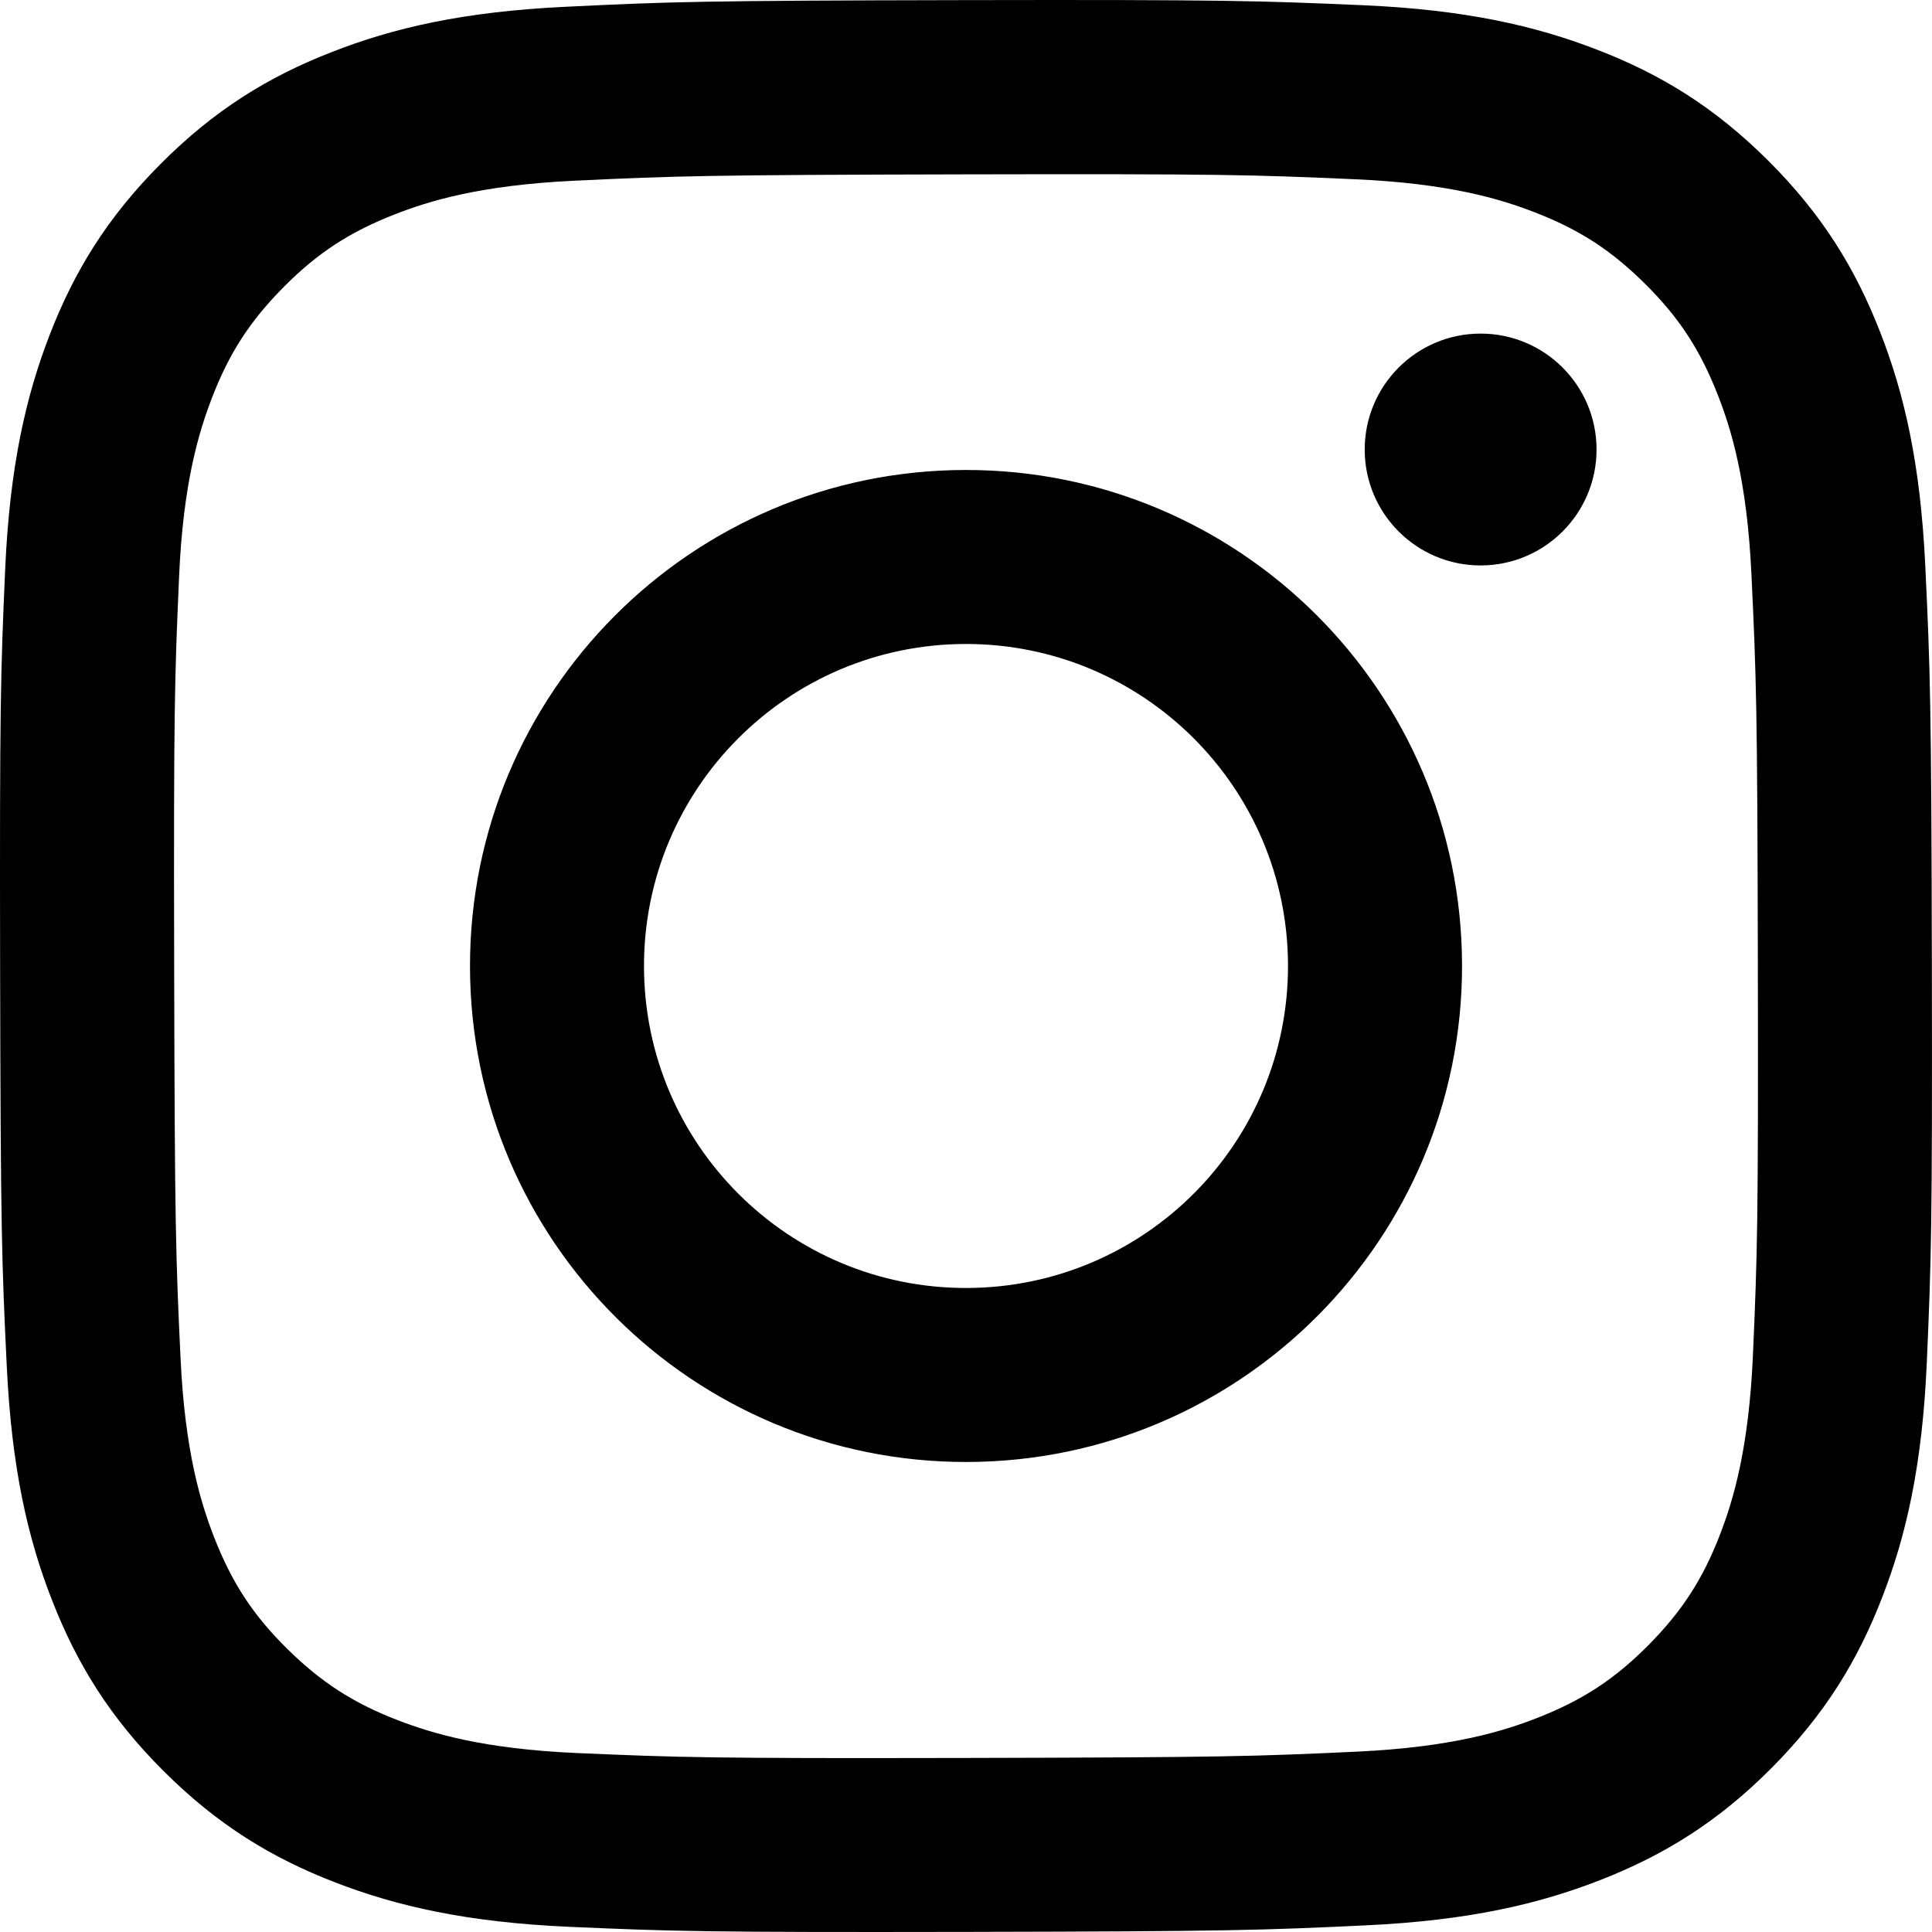
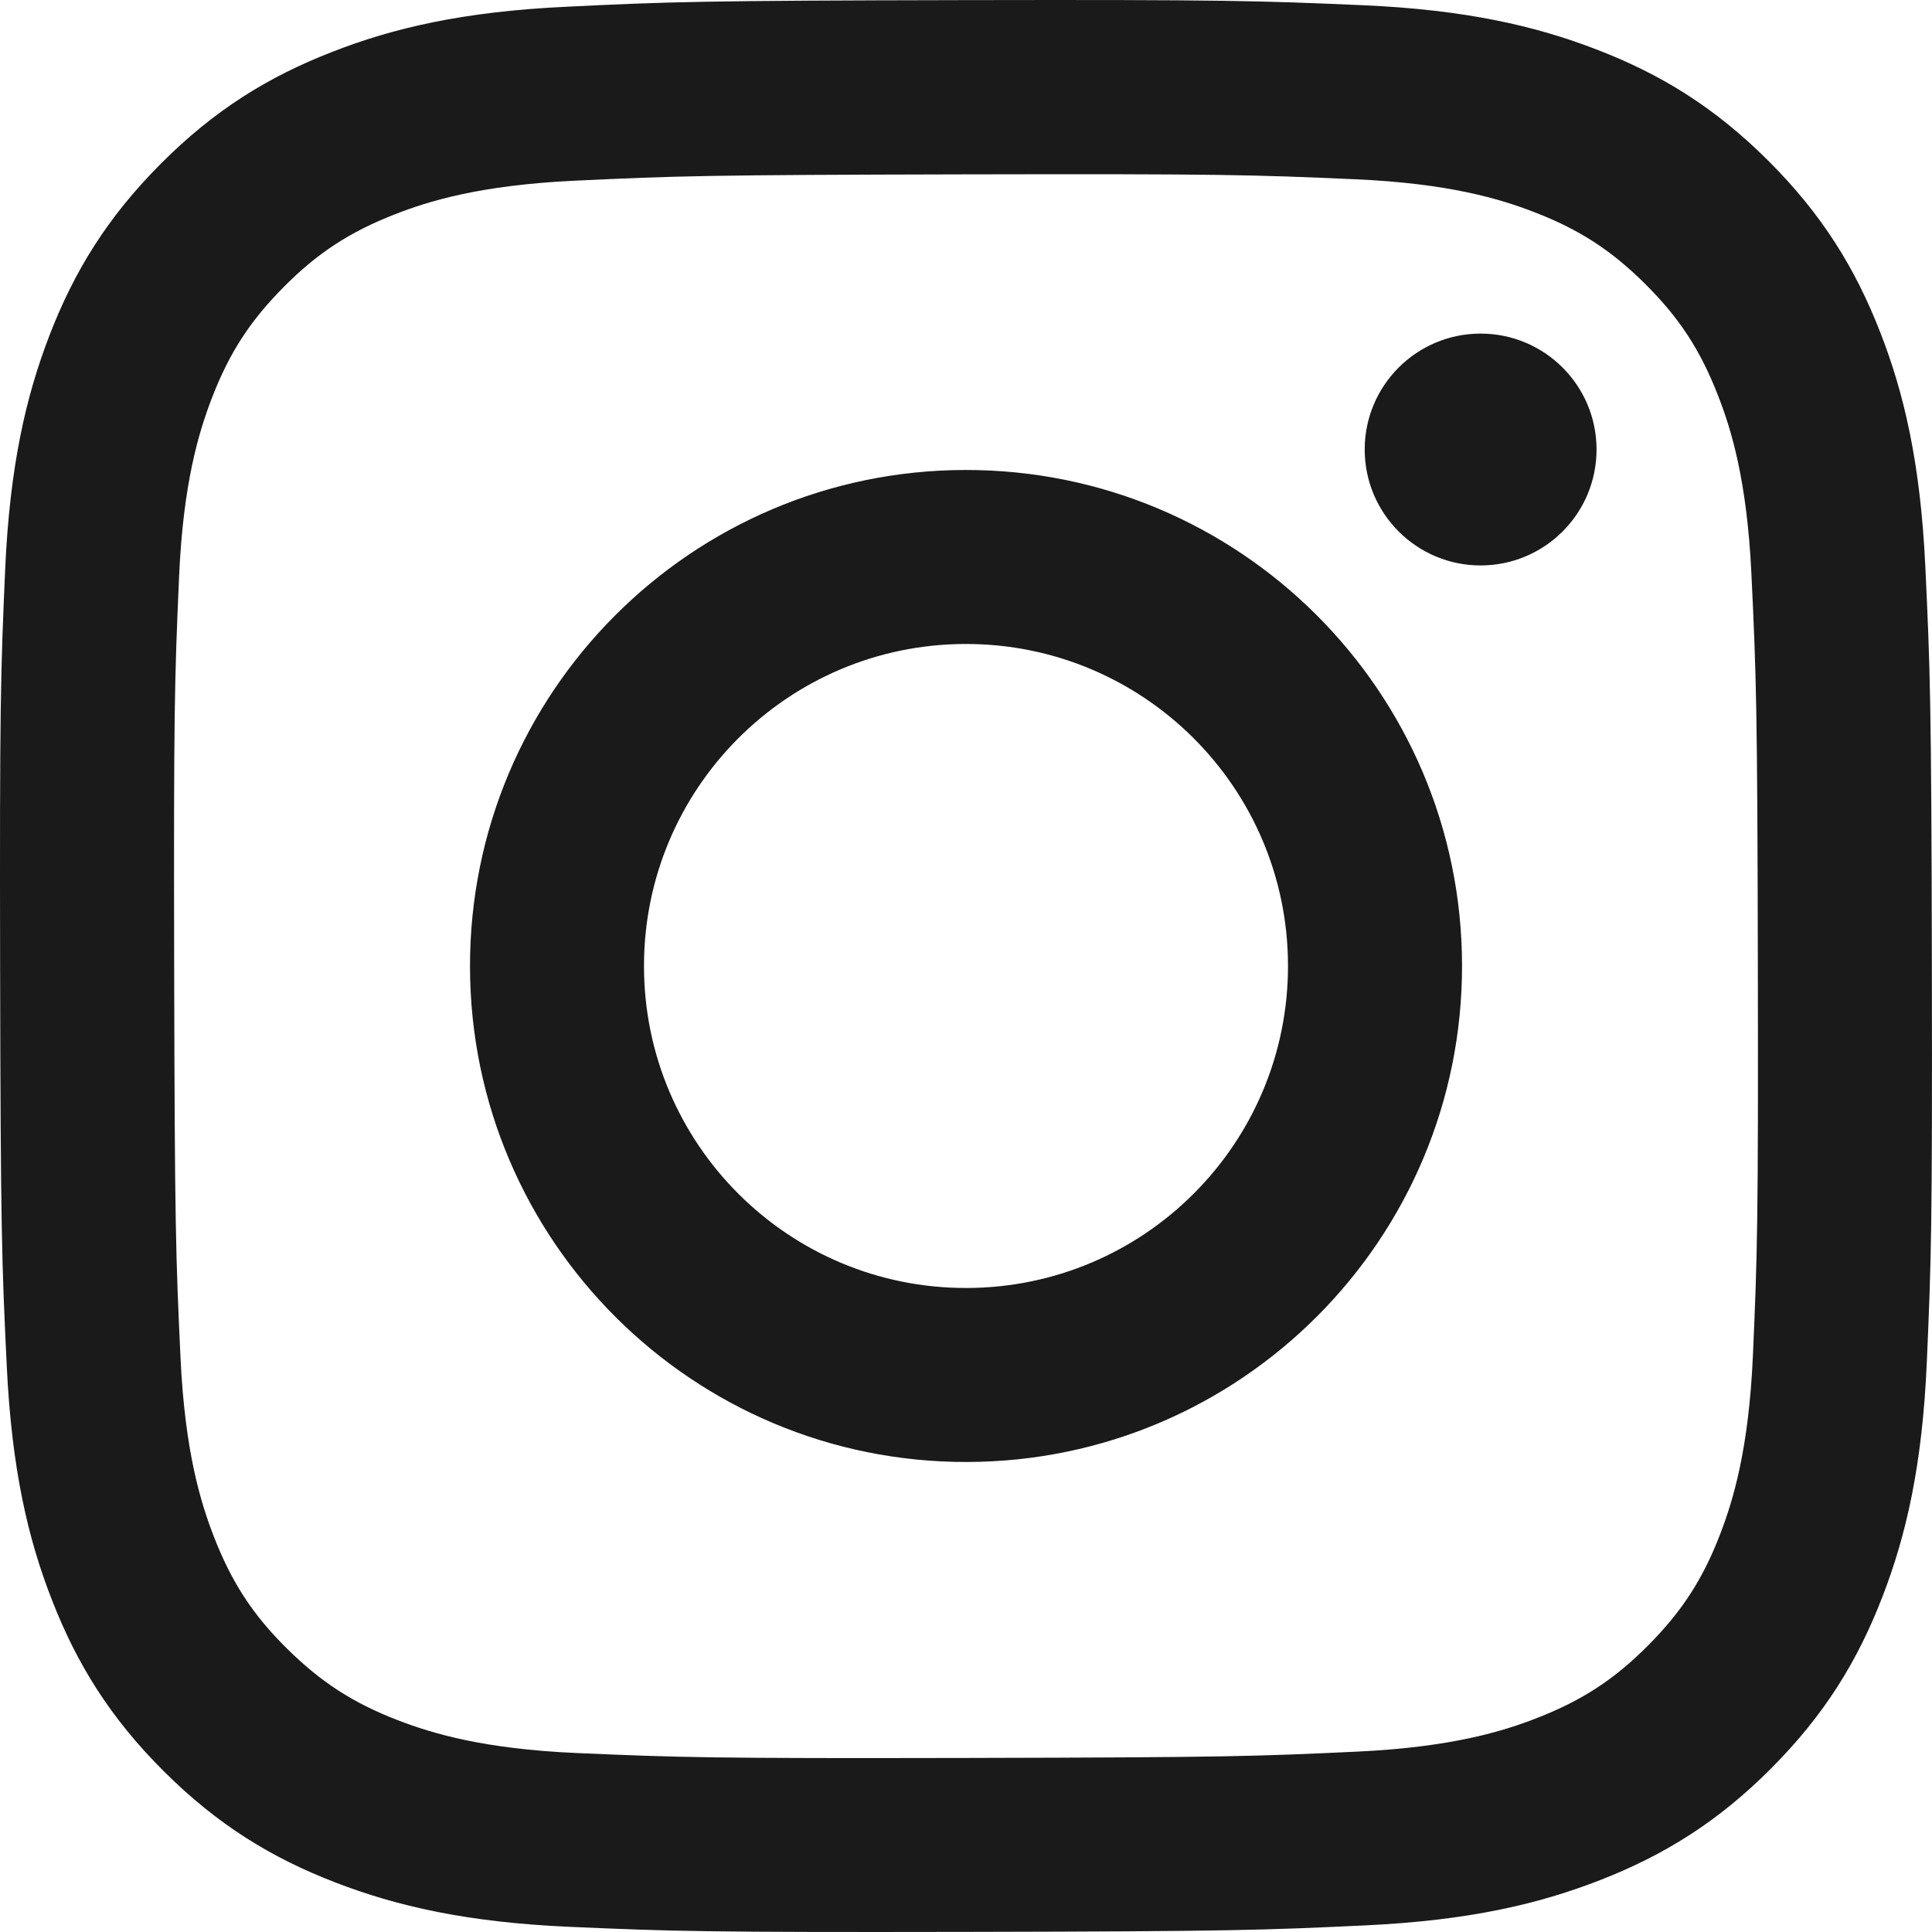
- <svg xmlns="http://www.w3.org/2000/svg" id="Layer_1" data-name="Layer 1" viewBox="0 0 1000 1000">
+ <svg xmlns="http://www.w3.org/2000/svg" id="Layer_1" data-name="Layer 1" viewBox="0 0 1000 1000" fill="#1a1a1a">
  <path d="M295.42,6c-53.2,2.51-89.53,11-121.29,23.48-32.87,12.81-60.73,30-88.45,57.82S40.89,143,28.17,175.92c-12.31,31.83-20.65,68.19-23,121.42S2.3,367.68,2.56,503.46,3.42,656.26,6,709.6c2.54,53.19,11,89.51,23.48,121.28,12.83,32.87,30,60.72,57.83,88.45S143,964.09,176,976.83c31.8,12.29,68.17,20.67,121.39,23s70.35,2.87,206.09,2.61,152.83-.86,206.16-3.39S799.1,988,830.88,975.58c32.87-12.86,60.74-30,88.45-57.84S964.1,862,976.81,829.06c12.32-31.8,20.69-68.17,23-121.35,2.33-53.37,2.88-70.41,2.62-206.17s-.87-152.78-3.4-206.1-11-89.53-23.47-121.32c-12.85-32.87-30-60.7-57.82-88.45S862,40.87,829.07,28.19c-31.82-12.31-68.17-20.7-121.39-23S637.33,2.3,501.54,2.56,348.75,3.4,295.42,6m5.84,903.88c-48.75-2.12-75.22-10.22-92.86-17-23.36-9-40-19.88-57.58-37.29s-28.38-34.11-37.5-57.42c-6.85-17.64-15.1-44.08-17.38-92.83-2.48-52.69-3-68.51-3.29-202s.22-149.29,2.53-202c2.08-48.71,10.23-75.21,17-92.84,9-23.39,19.84-40,37.29-57.57s34.1-28.39,57.43-37.51c17.62-6.88,44.06-15.06,92.79-17.38,52.73-2.5,68.53-3,202-3.29s149.31.21,202.06,2.53c48.71,2.12,75.22,10.19,92.83,17,23.37,9,40,19.81,57.57,37.29s28.4,34.07,37.52,57.45c6.89,17.57,15.07,44,17.37,92.76,2.51,52.73,3.08,68.54,3.32,202s-.23,149.31-2.54,202c-2.13,48.75-10.21,75.23-17,92.89-9,23.35-19.85,40-37.31,57.56s-34.09,28.38-57.43,37.5c-17.6,6.87-44.07,15.07-92.76,17.39-52.73,2.48-68.53,3-202.05,3.29s-149.27-.25-202-2.53m407.6-674.61a60,60,0,1,0,59.88-60.1,60,60,0,0,0-59.88,60.1M245.77,503c.28,141.8,115.44,256.49,257.21,256.22S759.52,643.8,759.25,502,643.79,245.48,502,245.76,245.5,361.22,245.77,503m90.06-.18a166.67,166.67,0,1,1,167,166.34,166.65,166.65,0,0,1-167-166.34" transform="translate(-2.5 -2.5)" />
</svg>
